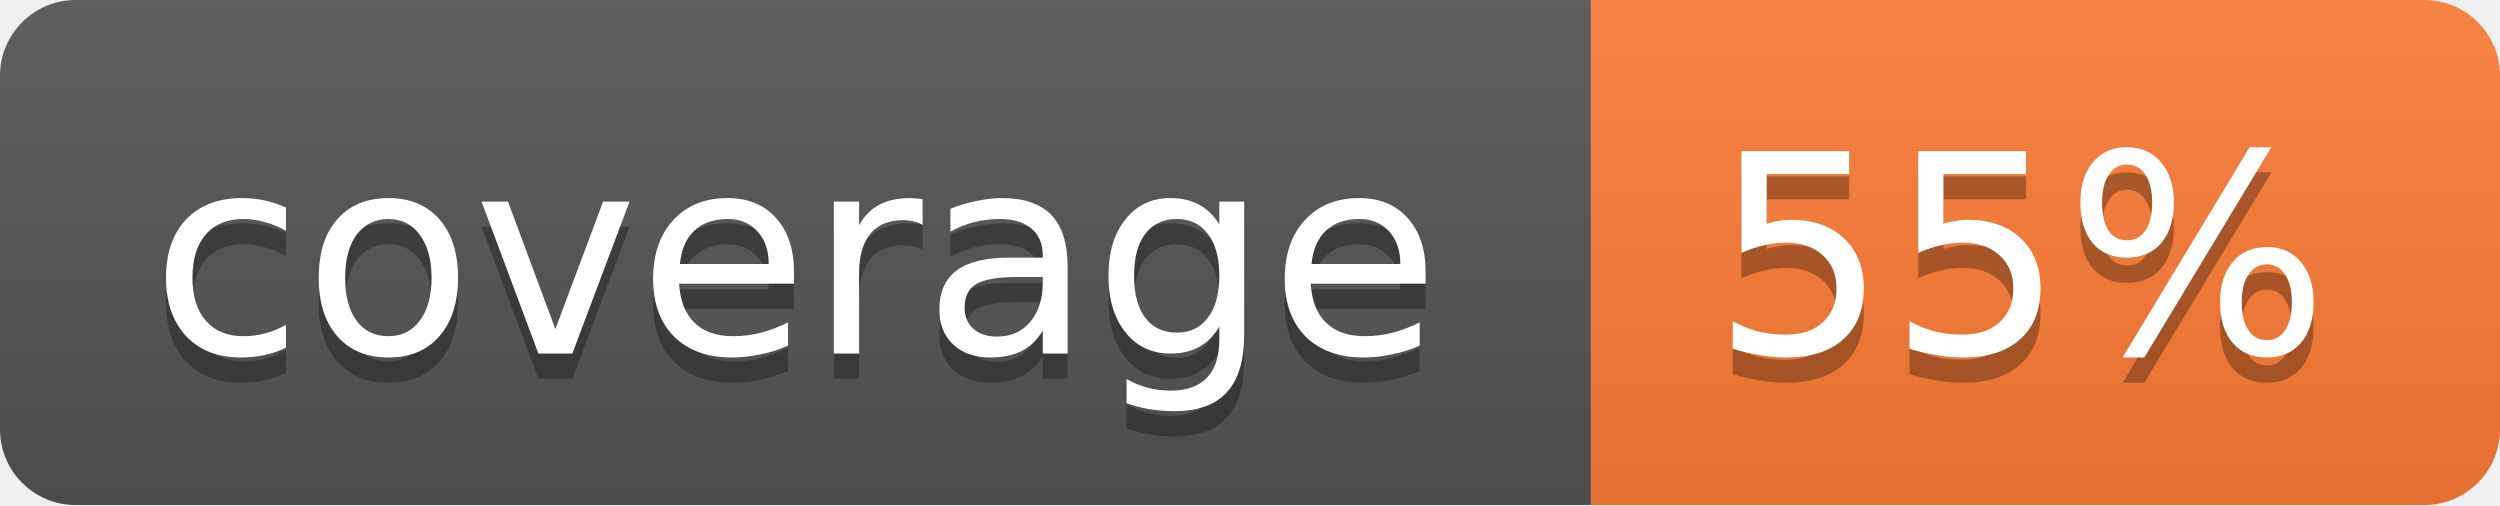
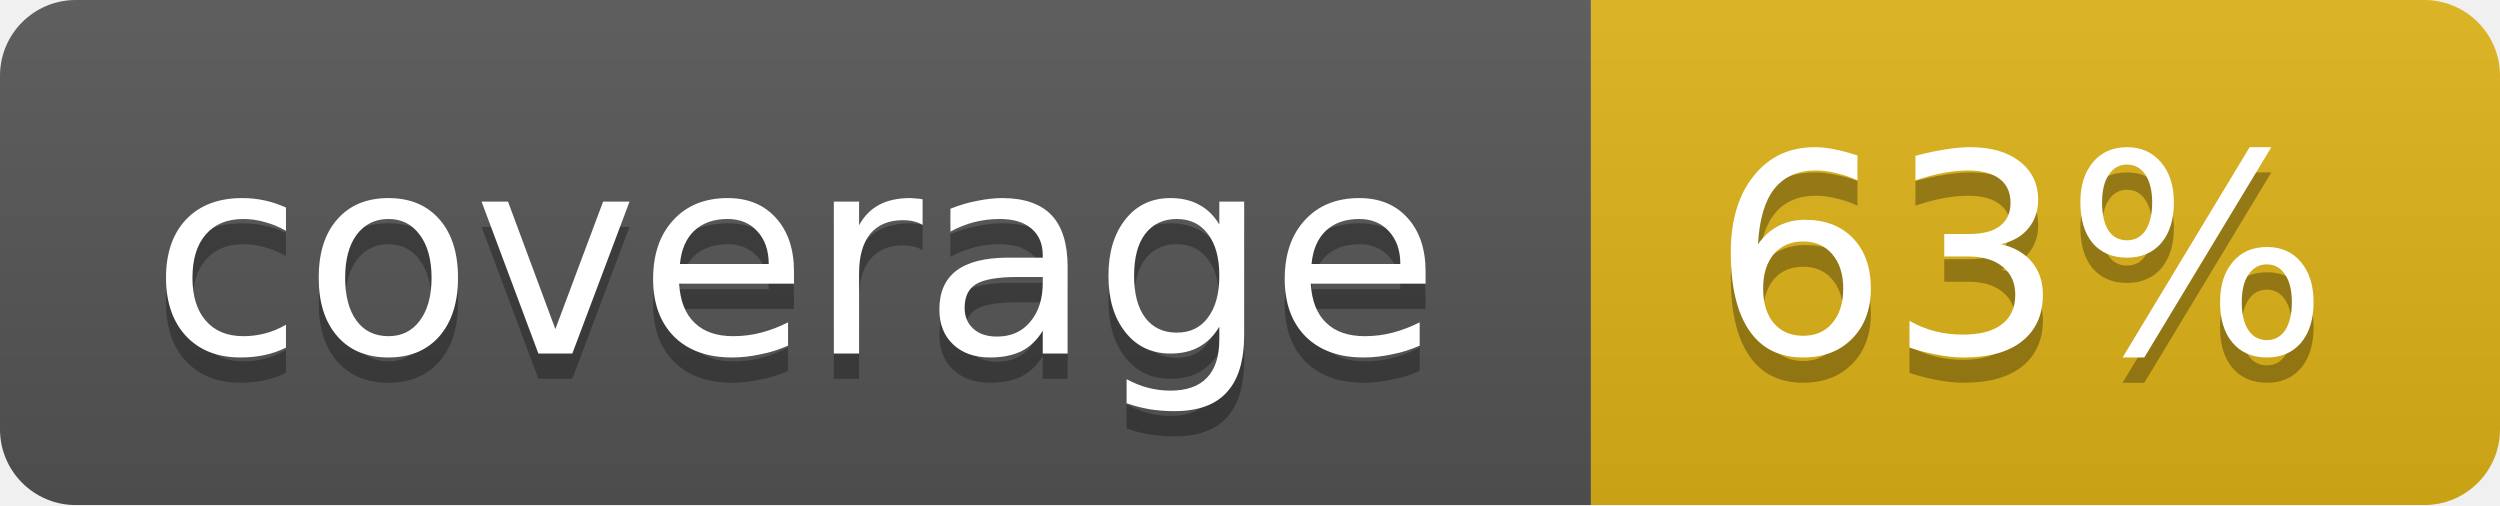
<svg xmlns="http://www.w3.org/2000/svg" width="99" height="20">
  <linearGradient id="b" x2="0" y2="100%">
    <stop offset="0" stop-color="#bbb" stop-opacity=".1" />
    <stop offset="1" stop-opacity=".1" />
  </linearGradient>
  <mask id="a">
    <rect width="99" height="20" rx="3" fill="#fff" />
  </mask>
  <g mask="url(#a)">
    <path fill="#555" d="M0 0h63v20H0z" />
-     <path fill="#fe7d37" d="M63 0h36v20H63z" />
+     <path fill="#dfb317" d="M63 0h36v20H63z" />
    <path fill="url(#b)" d="M0 0h99v20H0z" />
  </g>
  <g fill="#fff" text-anchor="middle" font-family="DejaVu Sans,Verdana,Geneva,sans-serif" font-size="11">
    <text x="31.5" y="15" fill="#010101" fill-opacity=".3">coverage</text>
    <text x="31.5" y="14">coverage</text>
-     <text x="80" y="15" fill="#010101" fill-opacity=".3">55%</text>
-     <text x="80" y="14">55%</text>
+     <text x="80" y="15" fill="#010101" fill-opacity=".3">63%</text>
+     <text x="80" y="14">63%</text>
  </g>
</svg>
